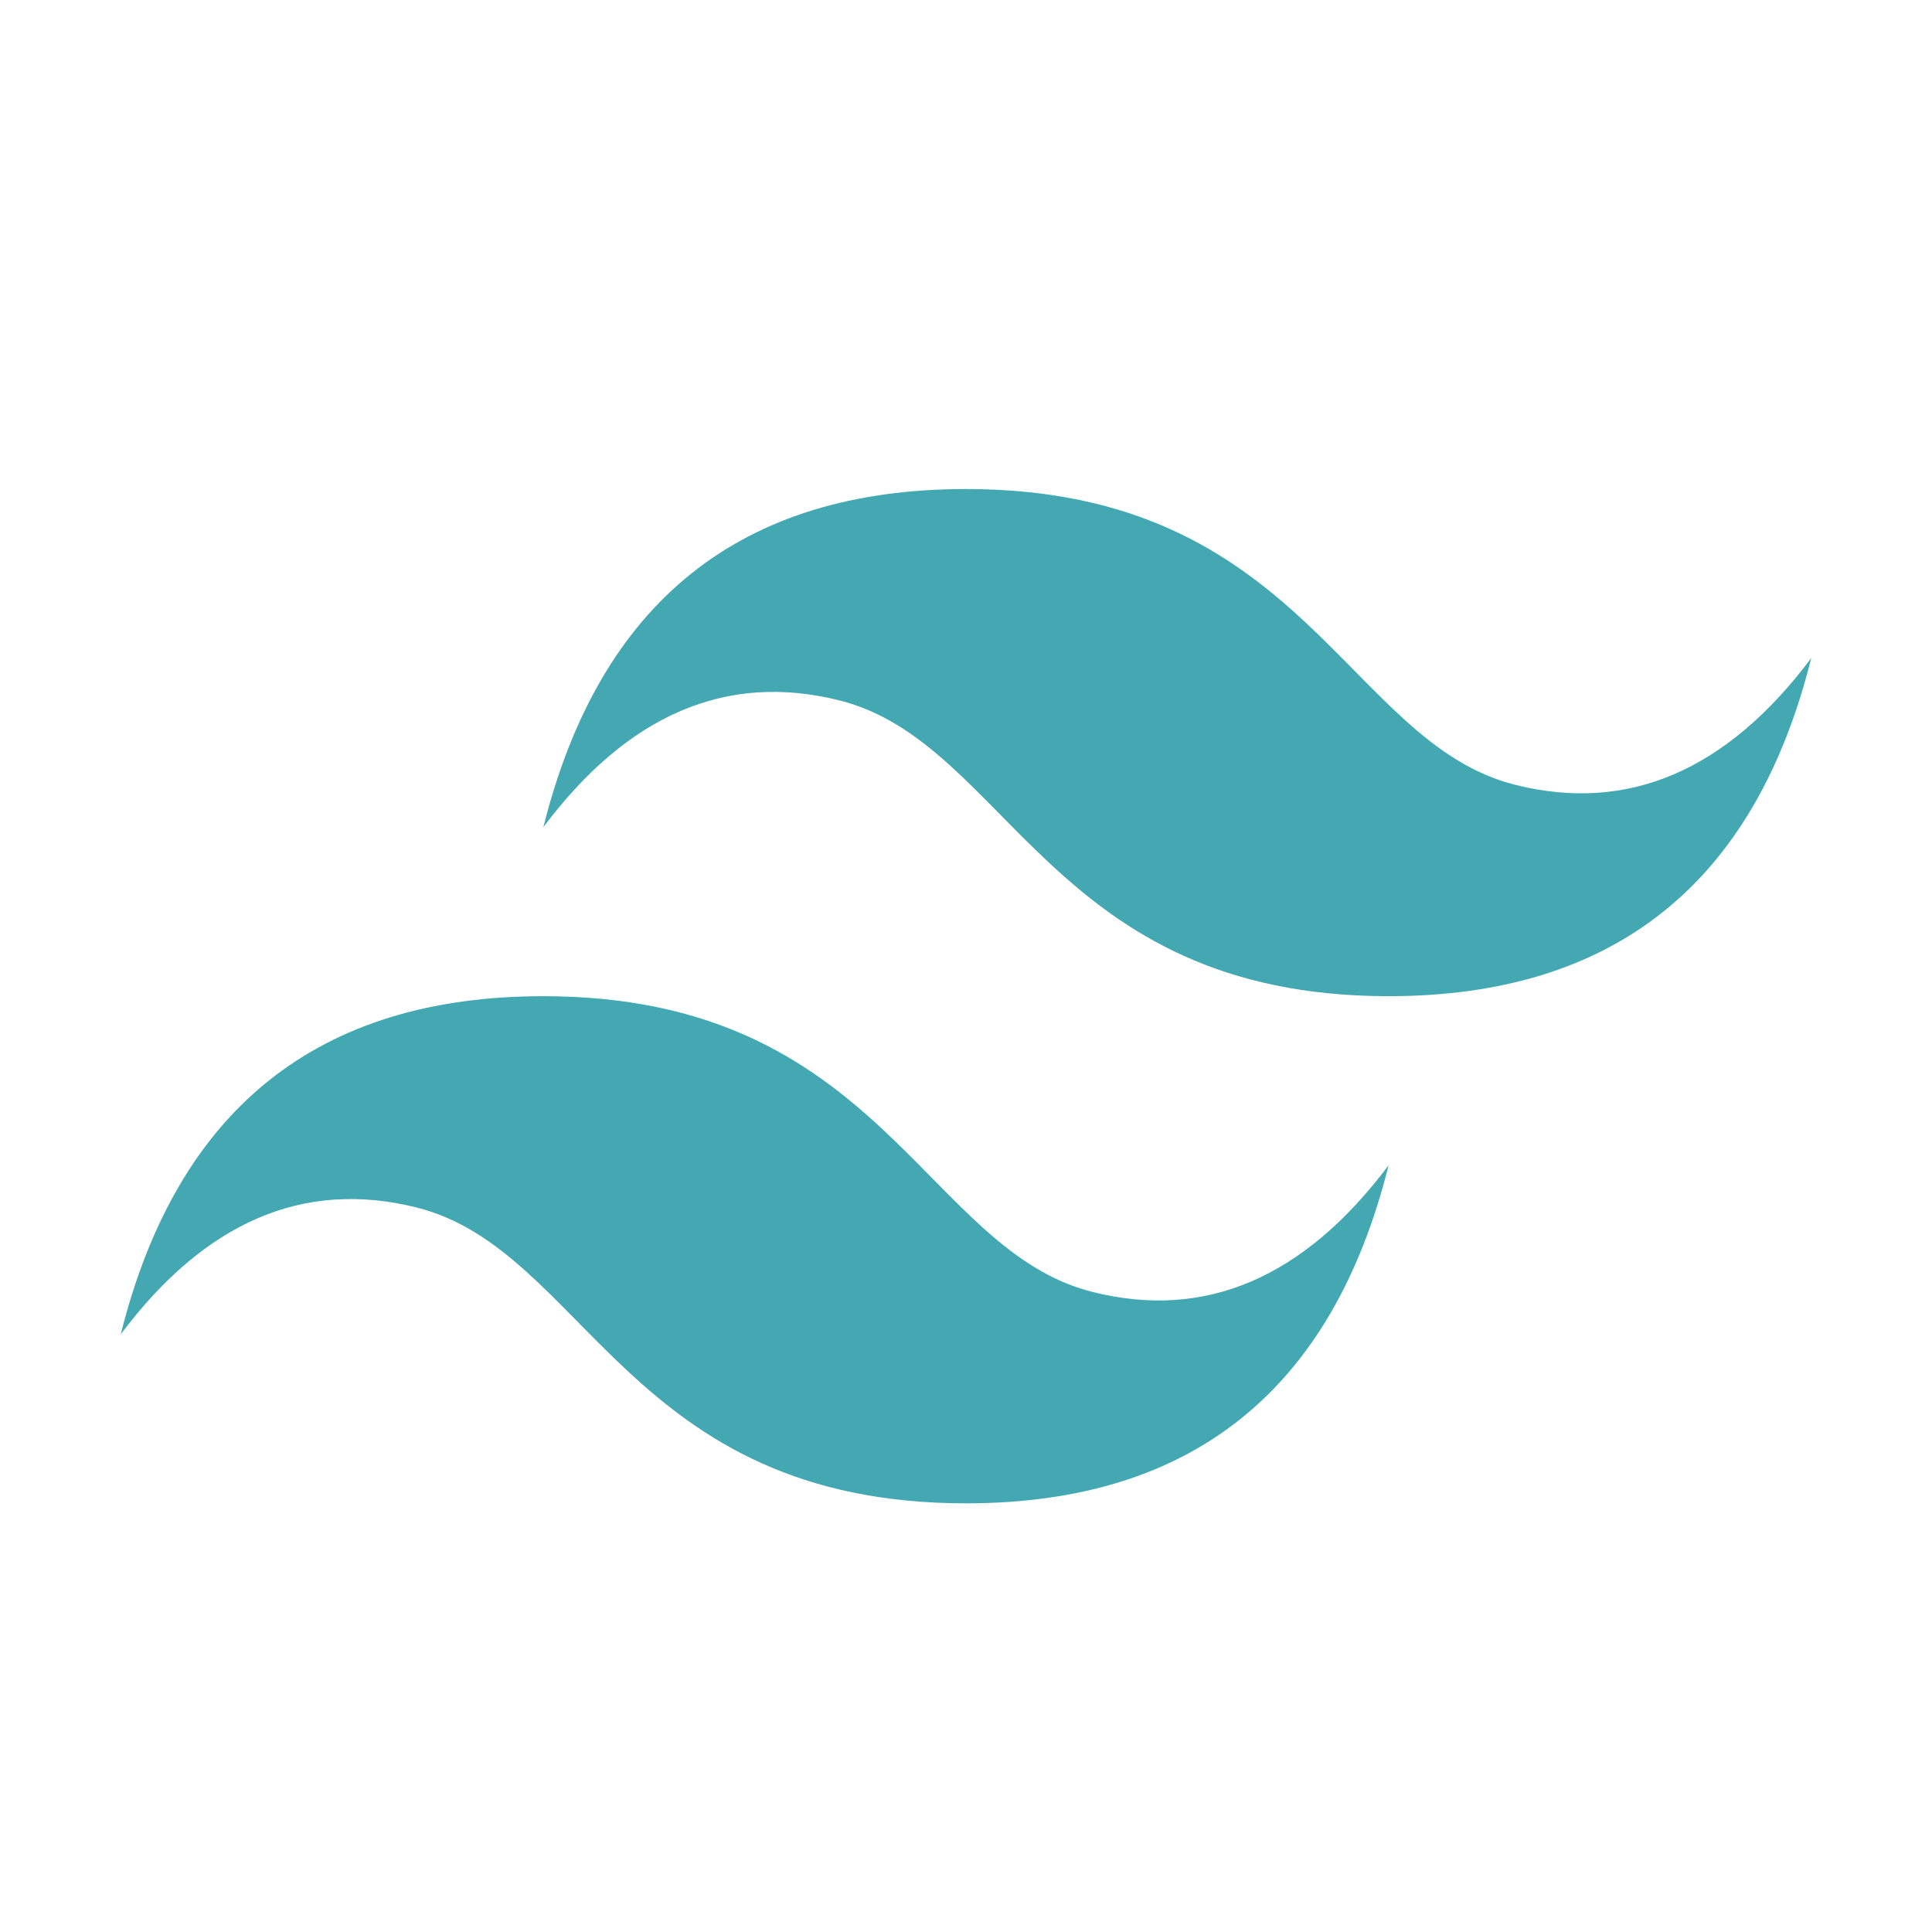
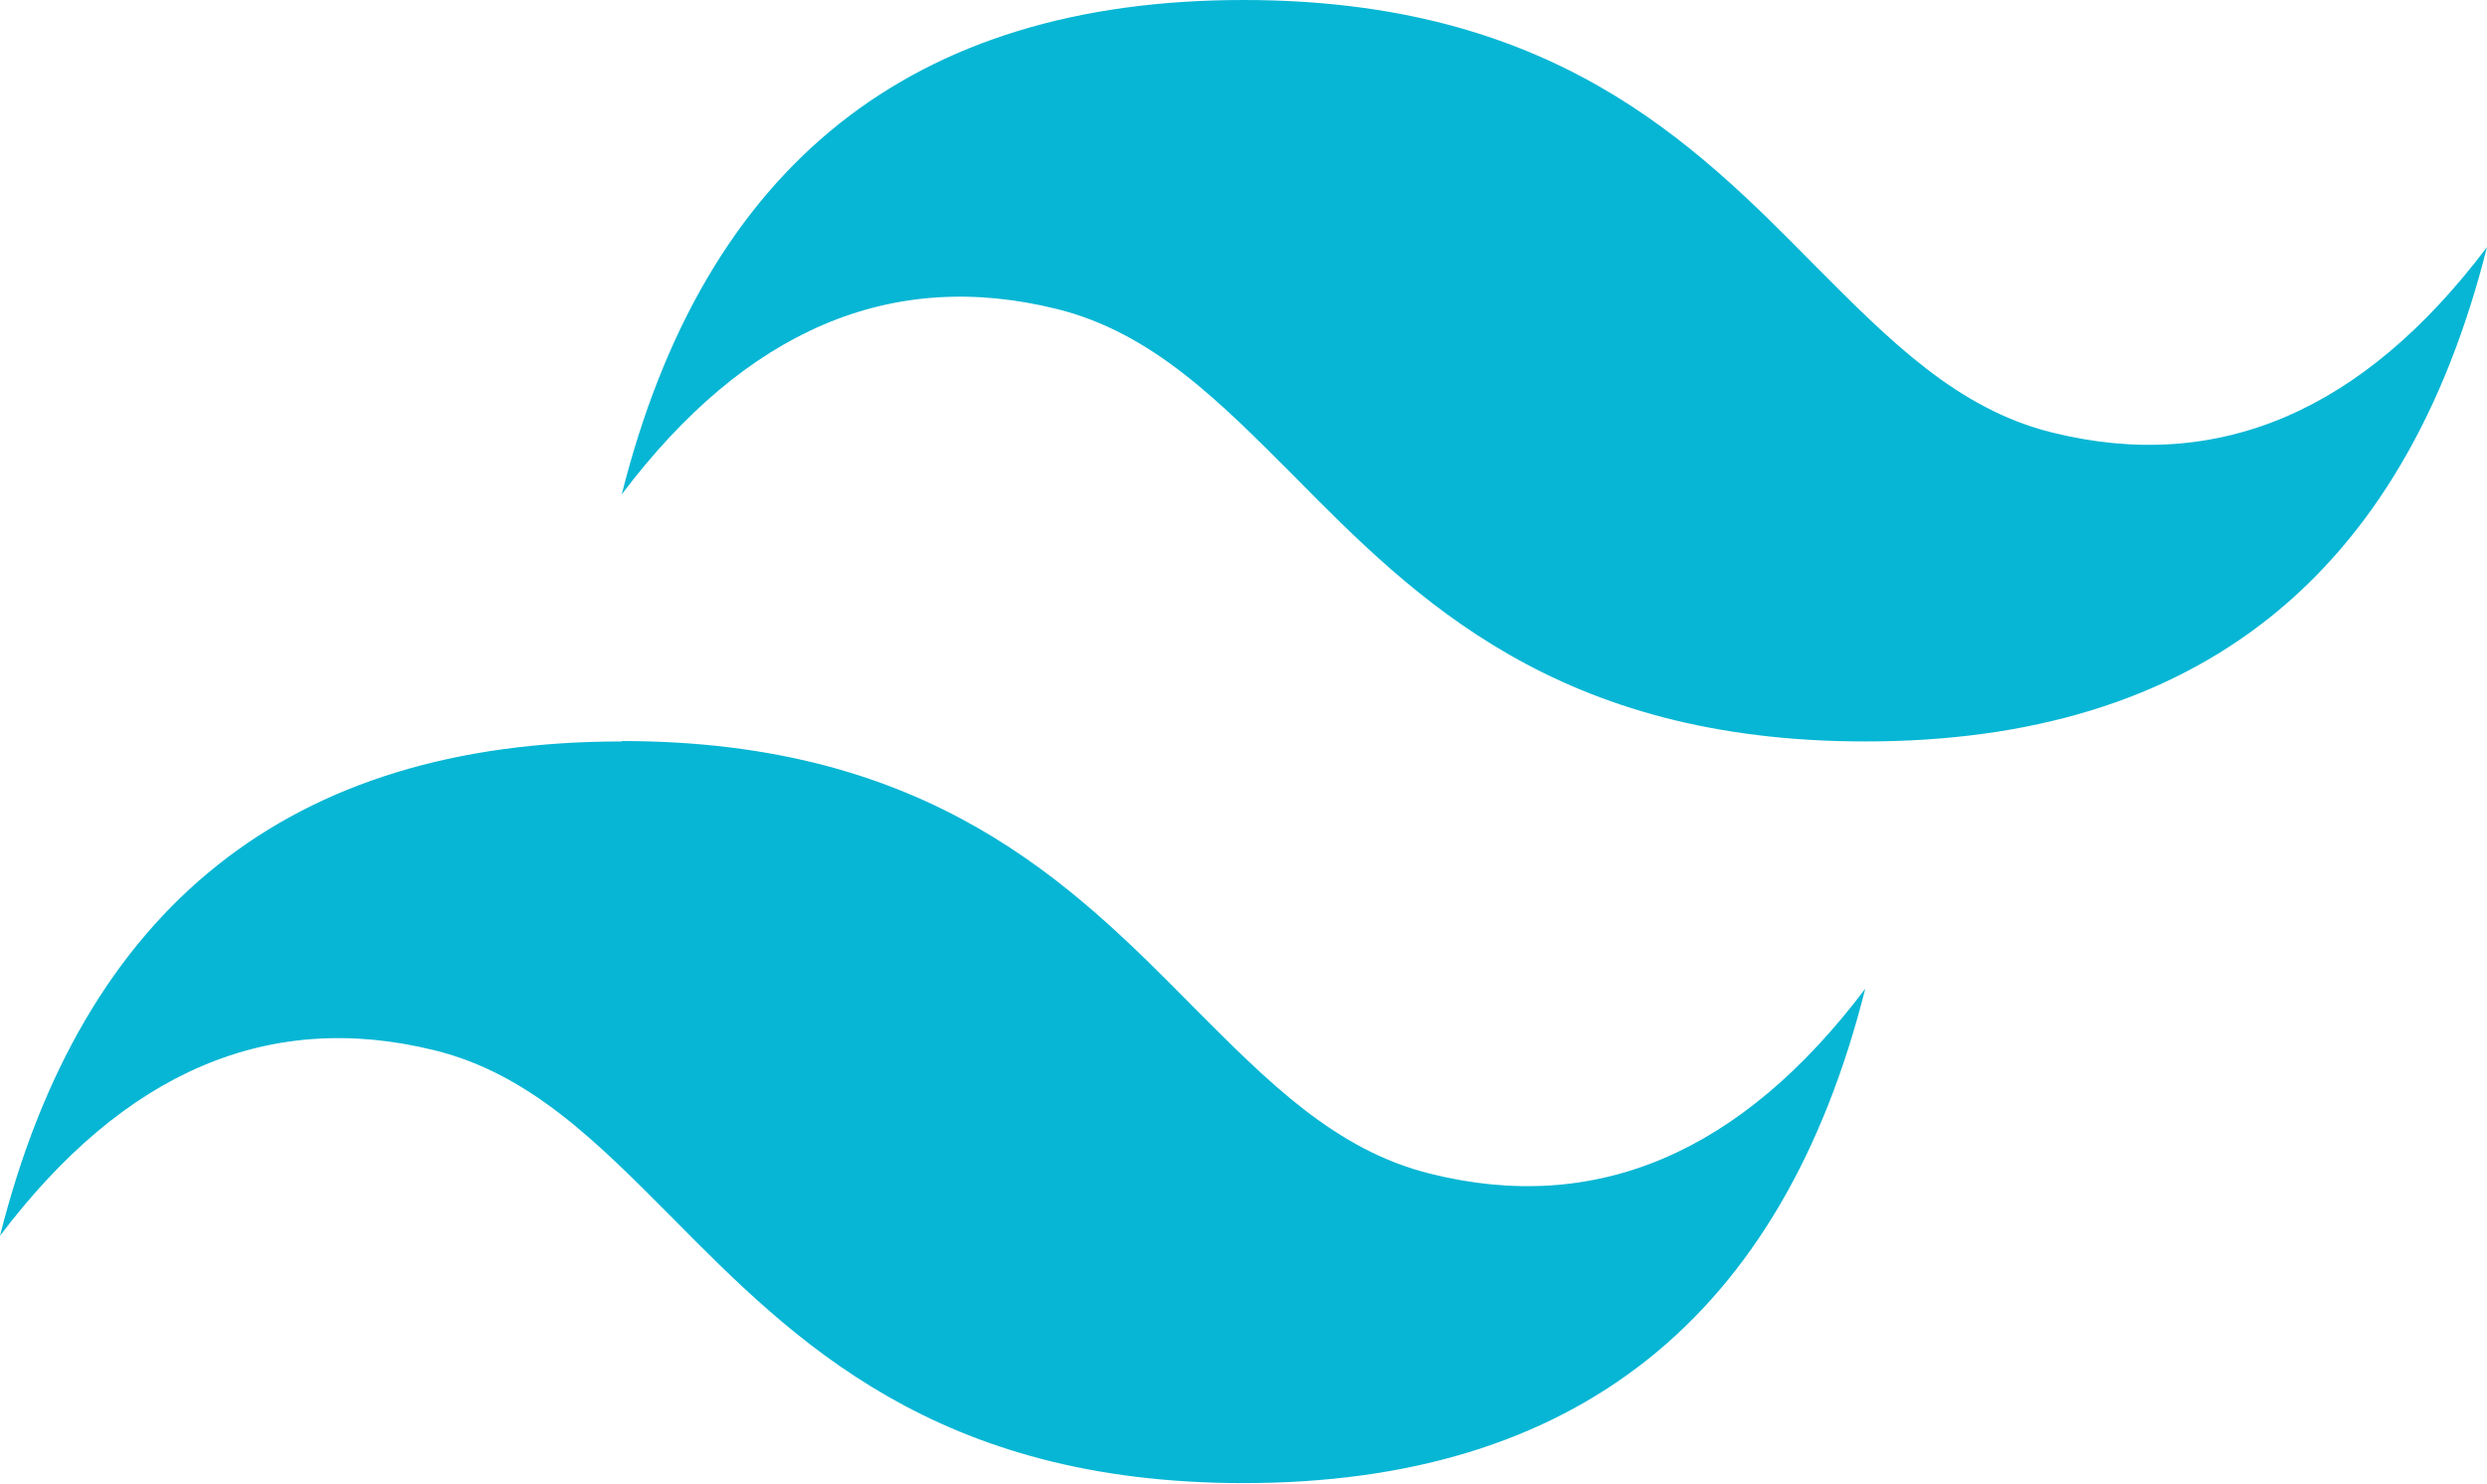
- <svg xmlns="http://www.w3.org/2000/svg" width="800px" height="800px" viewBox="0 0 32 32">
-   <path d="M9,13.7q1.4-5.6,7-5.6c5.6,0,6.3,4.2,9.1,4.9q2.8.7,4.9-2.1-1.4,5.6-7,5.6c-5.6,0-6.3-4.2-9.1-4.9Q11.1,10.9,9,13.7ZM2,22.1q1.4-5.6,7-5.6c5.6,0,6.3,4.2,9.1,4.9q2.8.7,4.9-2.1-1.4,5.6-7,5.6c-5.6,0-6.3-4.2-9.1-4.9Q4.1,19.3,2,22.1Z" style="fill:#44a8b3" />
+ <svg xmlns="http://www.w3.org/2000/svg" id="Layer_1" data-name="Layer 1" viewBox="0 0 122.88 73.29">
+   <defs>
+     <style>.cls-1{fill:#06b6d4;fill-rule:evenodd;}</style>
+   </defs>
+   <path class="cls-1" d="M61.44,0Q36.87,0,30.72,24.43q9.22-12.21,21.5-9.16c4.68,1.16,8,4.53,11.72,8.26,6,6.08,13,13.11,28.22,13.11q24.57,0,30.72-24.43-9.21,12.22-21.5,9.16c-4.68-1.16-8-4.53-11.72-8.26C83.64,7,76.67,0,61.44,0ZM30.72,36.64Q6.15,36.64,0,61.07q9.23-12.21,21.5-9.16c4.68,1.16,8,4.53,11.72,8.27,6,6.07,13,13.11,28.22,13.11q24.57,0,30.72-24.43Q82.95,61.07,70.66,58c-4.68-1.16-8-4.53-11.72-8.26-6-6.08-13-13.12-28.22-13.12Z" />
</svg>
